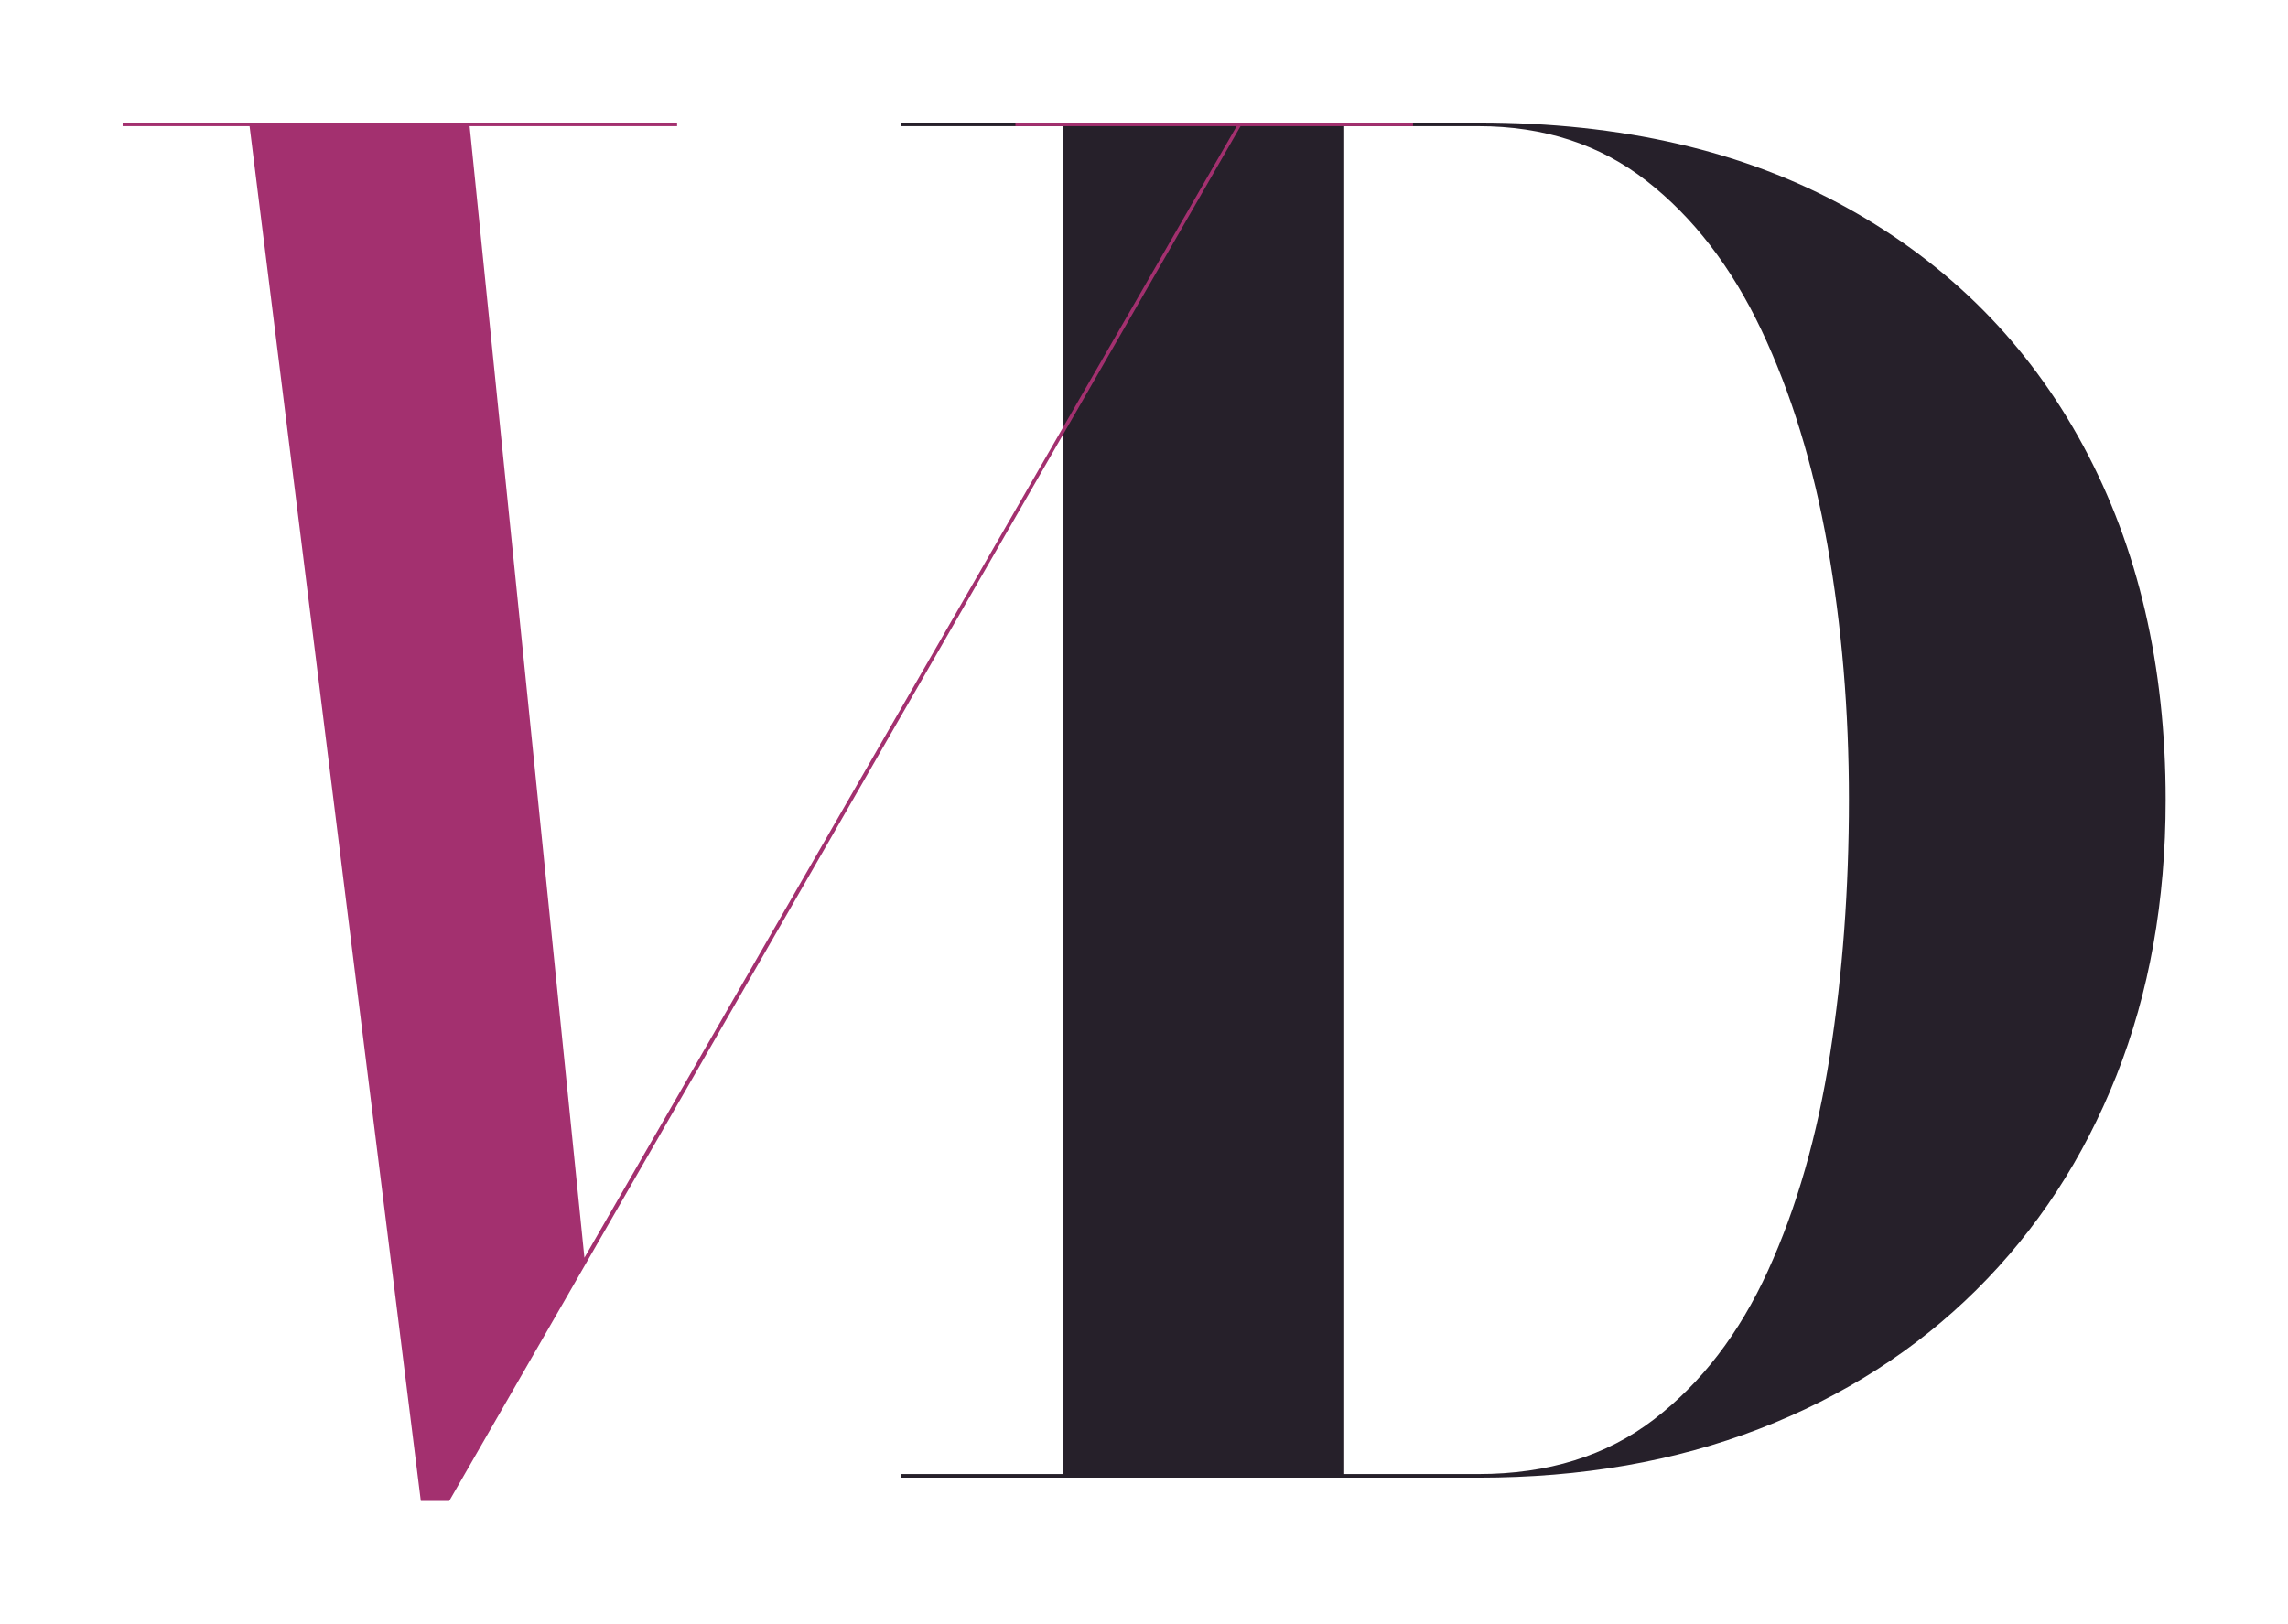
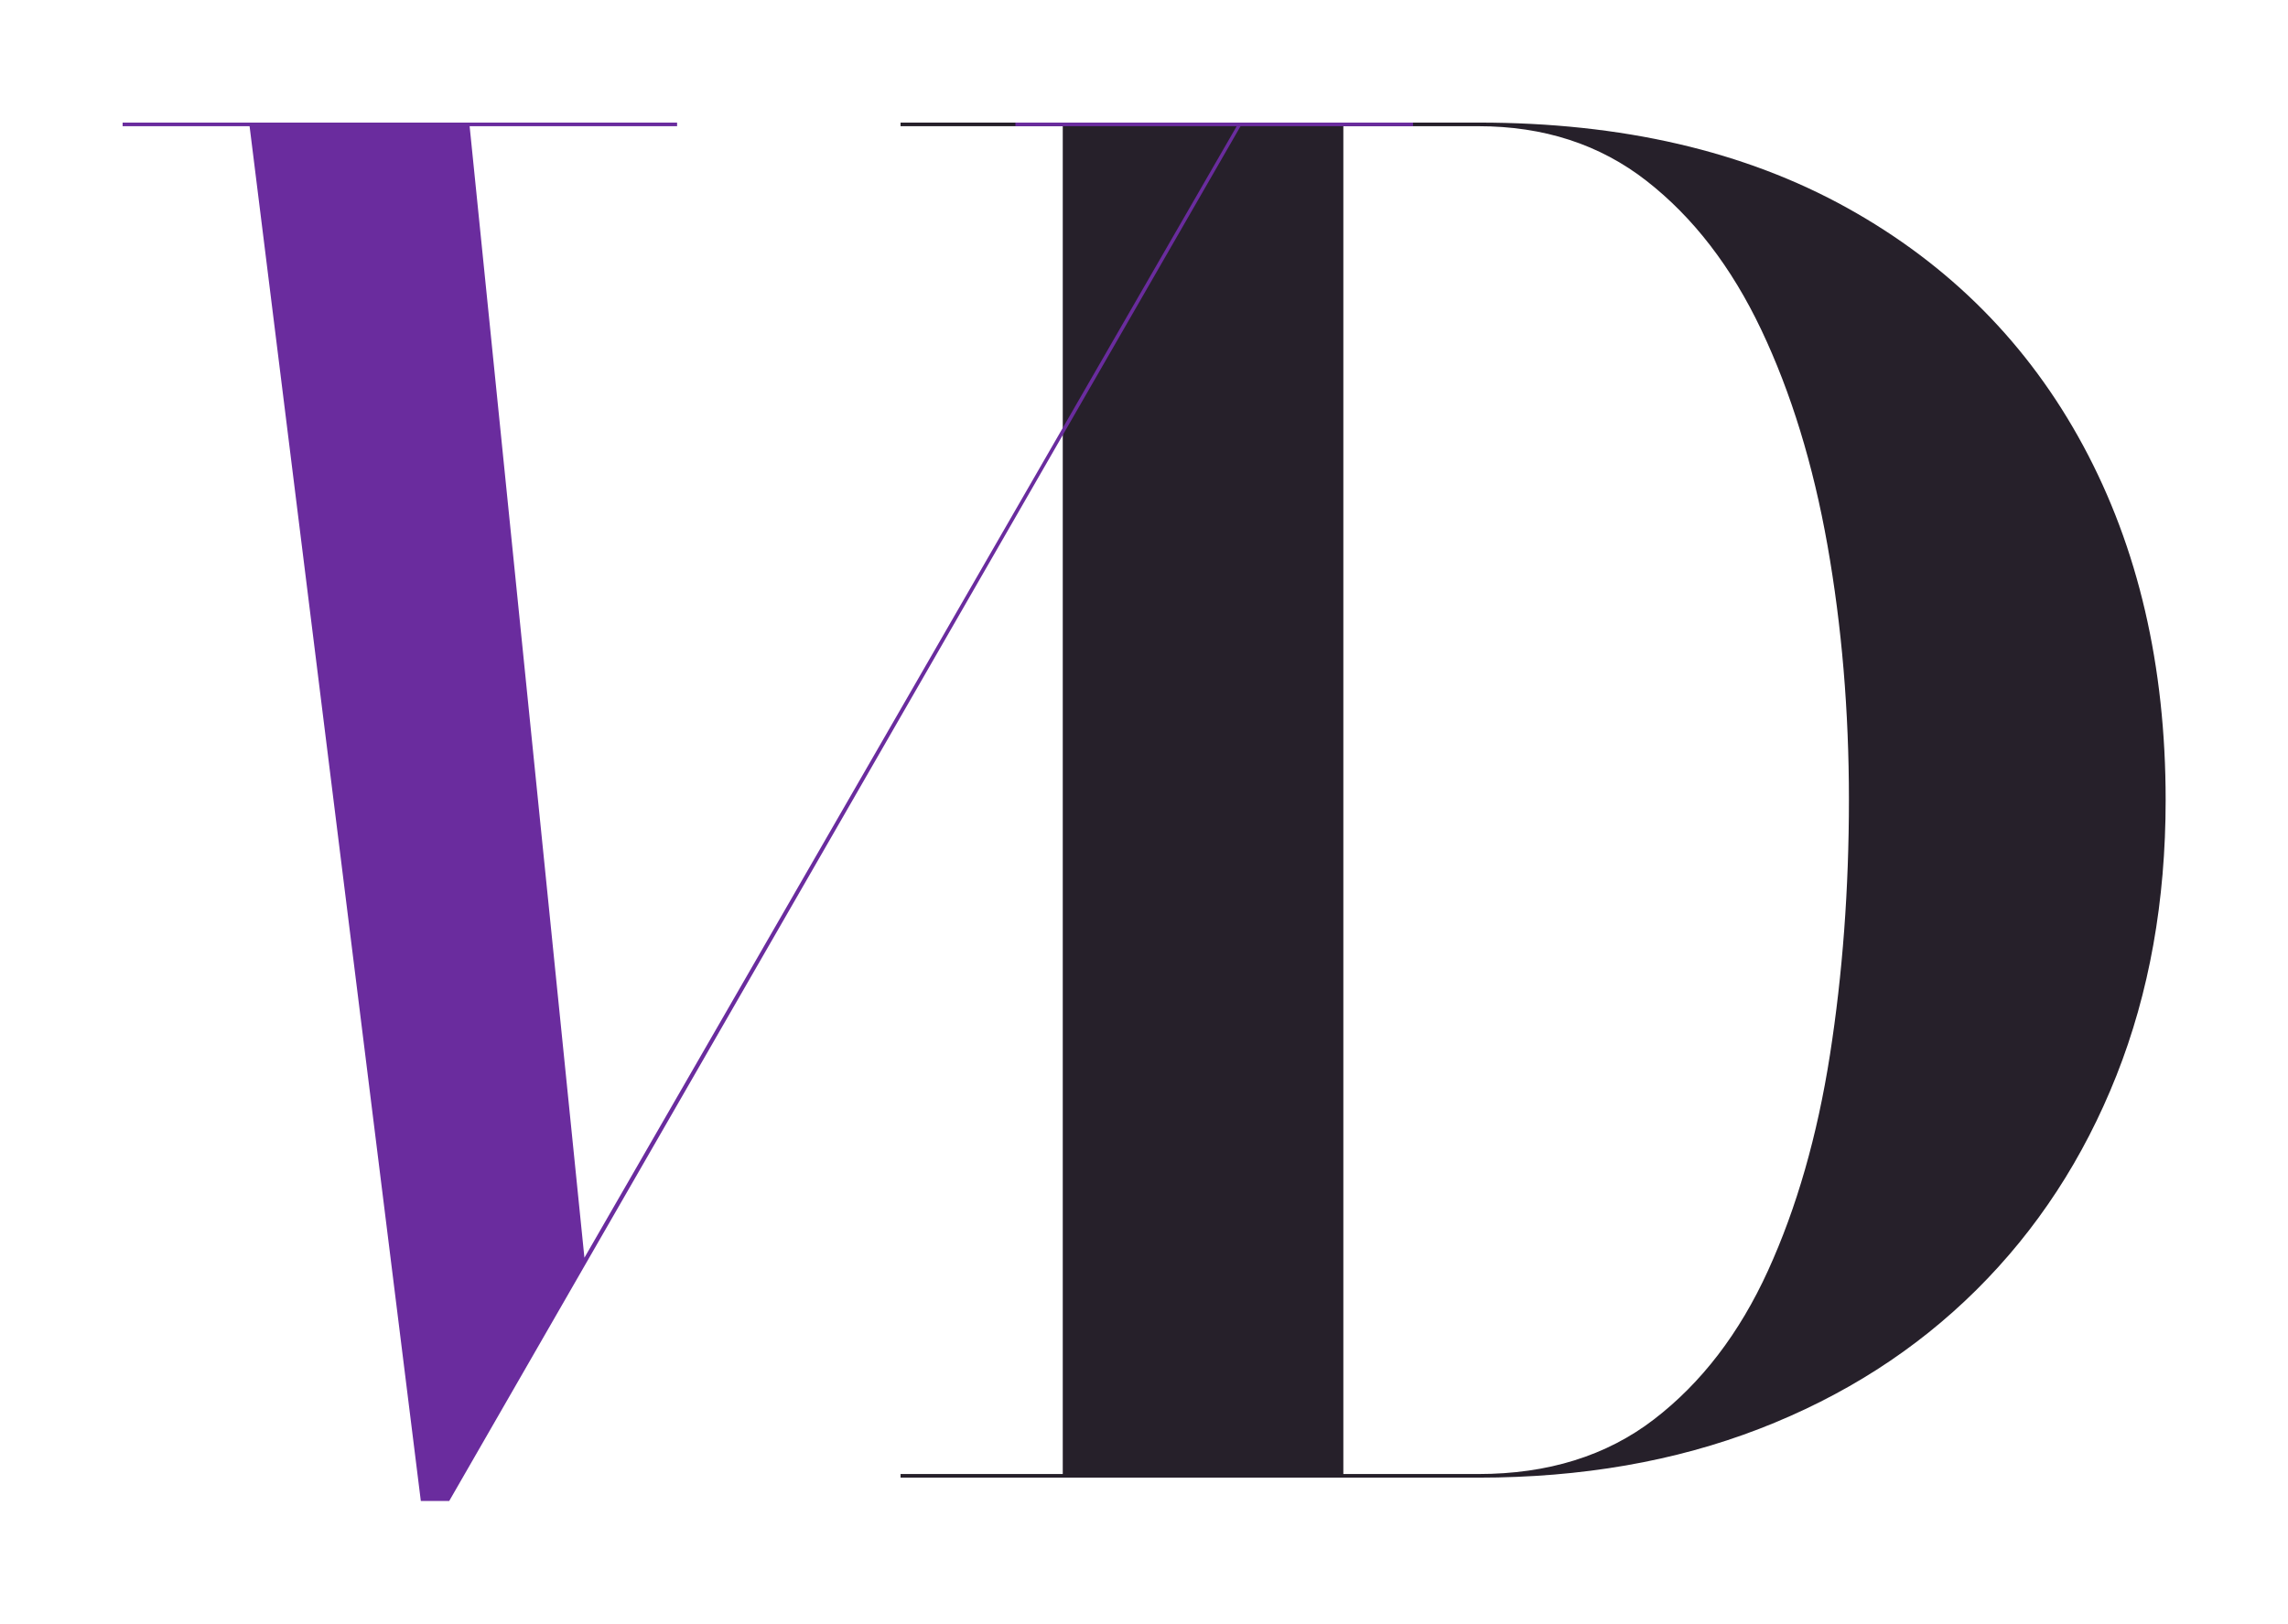
<svg xmlns="http://www.w3.org/2000/svg" viewBox="0 0 2532 1797">
  <g transform="translate(-102.9,1635.7) scale(1,-1)">
    <path d="M673.285 1500Q911 1500 1081.162 1405.5Q1251.324 1311 1342.412 1142.0Q1433.5 973 1433.5 750Q1433.5 582.5 1379.0 445.0Q1324.5 307.5 1224.0 207.75Q1123.5 108 983.75 54.0Q844 0 673 0H33.5V4H213V1496H33.5V1500ZM523.5 4H673Q788.5 4 867.25 64.5Q946 125 993.5 229.25Q1041 333.5 1062.0 468.0Q1083 602.5 1083 750.5Q1083 898 1059.25 1032.139Q1035.5 1166.279 986.0 1270.639Q936.5 1375 859.0 1435.5Q781.5 1496 673 1496H523.5Z" transform="translate(1066.0,0)" fill="#26202A" />
-     <path d="M568.6 -25.8 378.6 1500H622.203L749.643 243.441L1473.763 1500H1478.043L600.043 -25.8ZM238.6 1496V1500H852.203V1496ZM1226.603 1496V1500H1666.603V1496Z" fill="#A3306F" />
+     <path d="M568.6 -25.8 378.6 1500H622.203L749.643 243.441L1473.763 1500H1478.043L600.043 -25.8ZM238.6 1496V1500H852.203V1496ZM1226.603 1496V1500H1666.603V1496Z" fill="#6A2C9E" />
  </g>
</svg>
